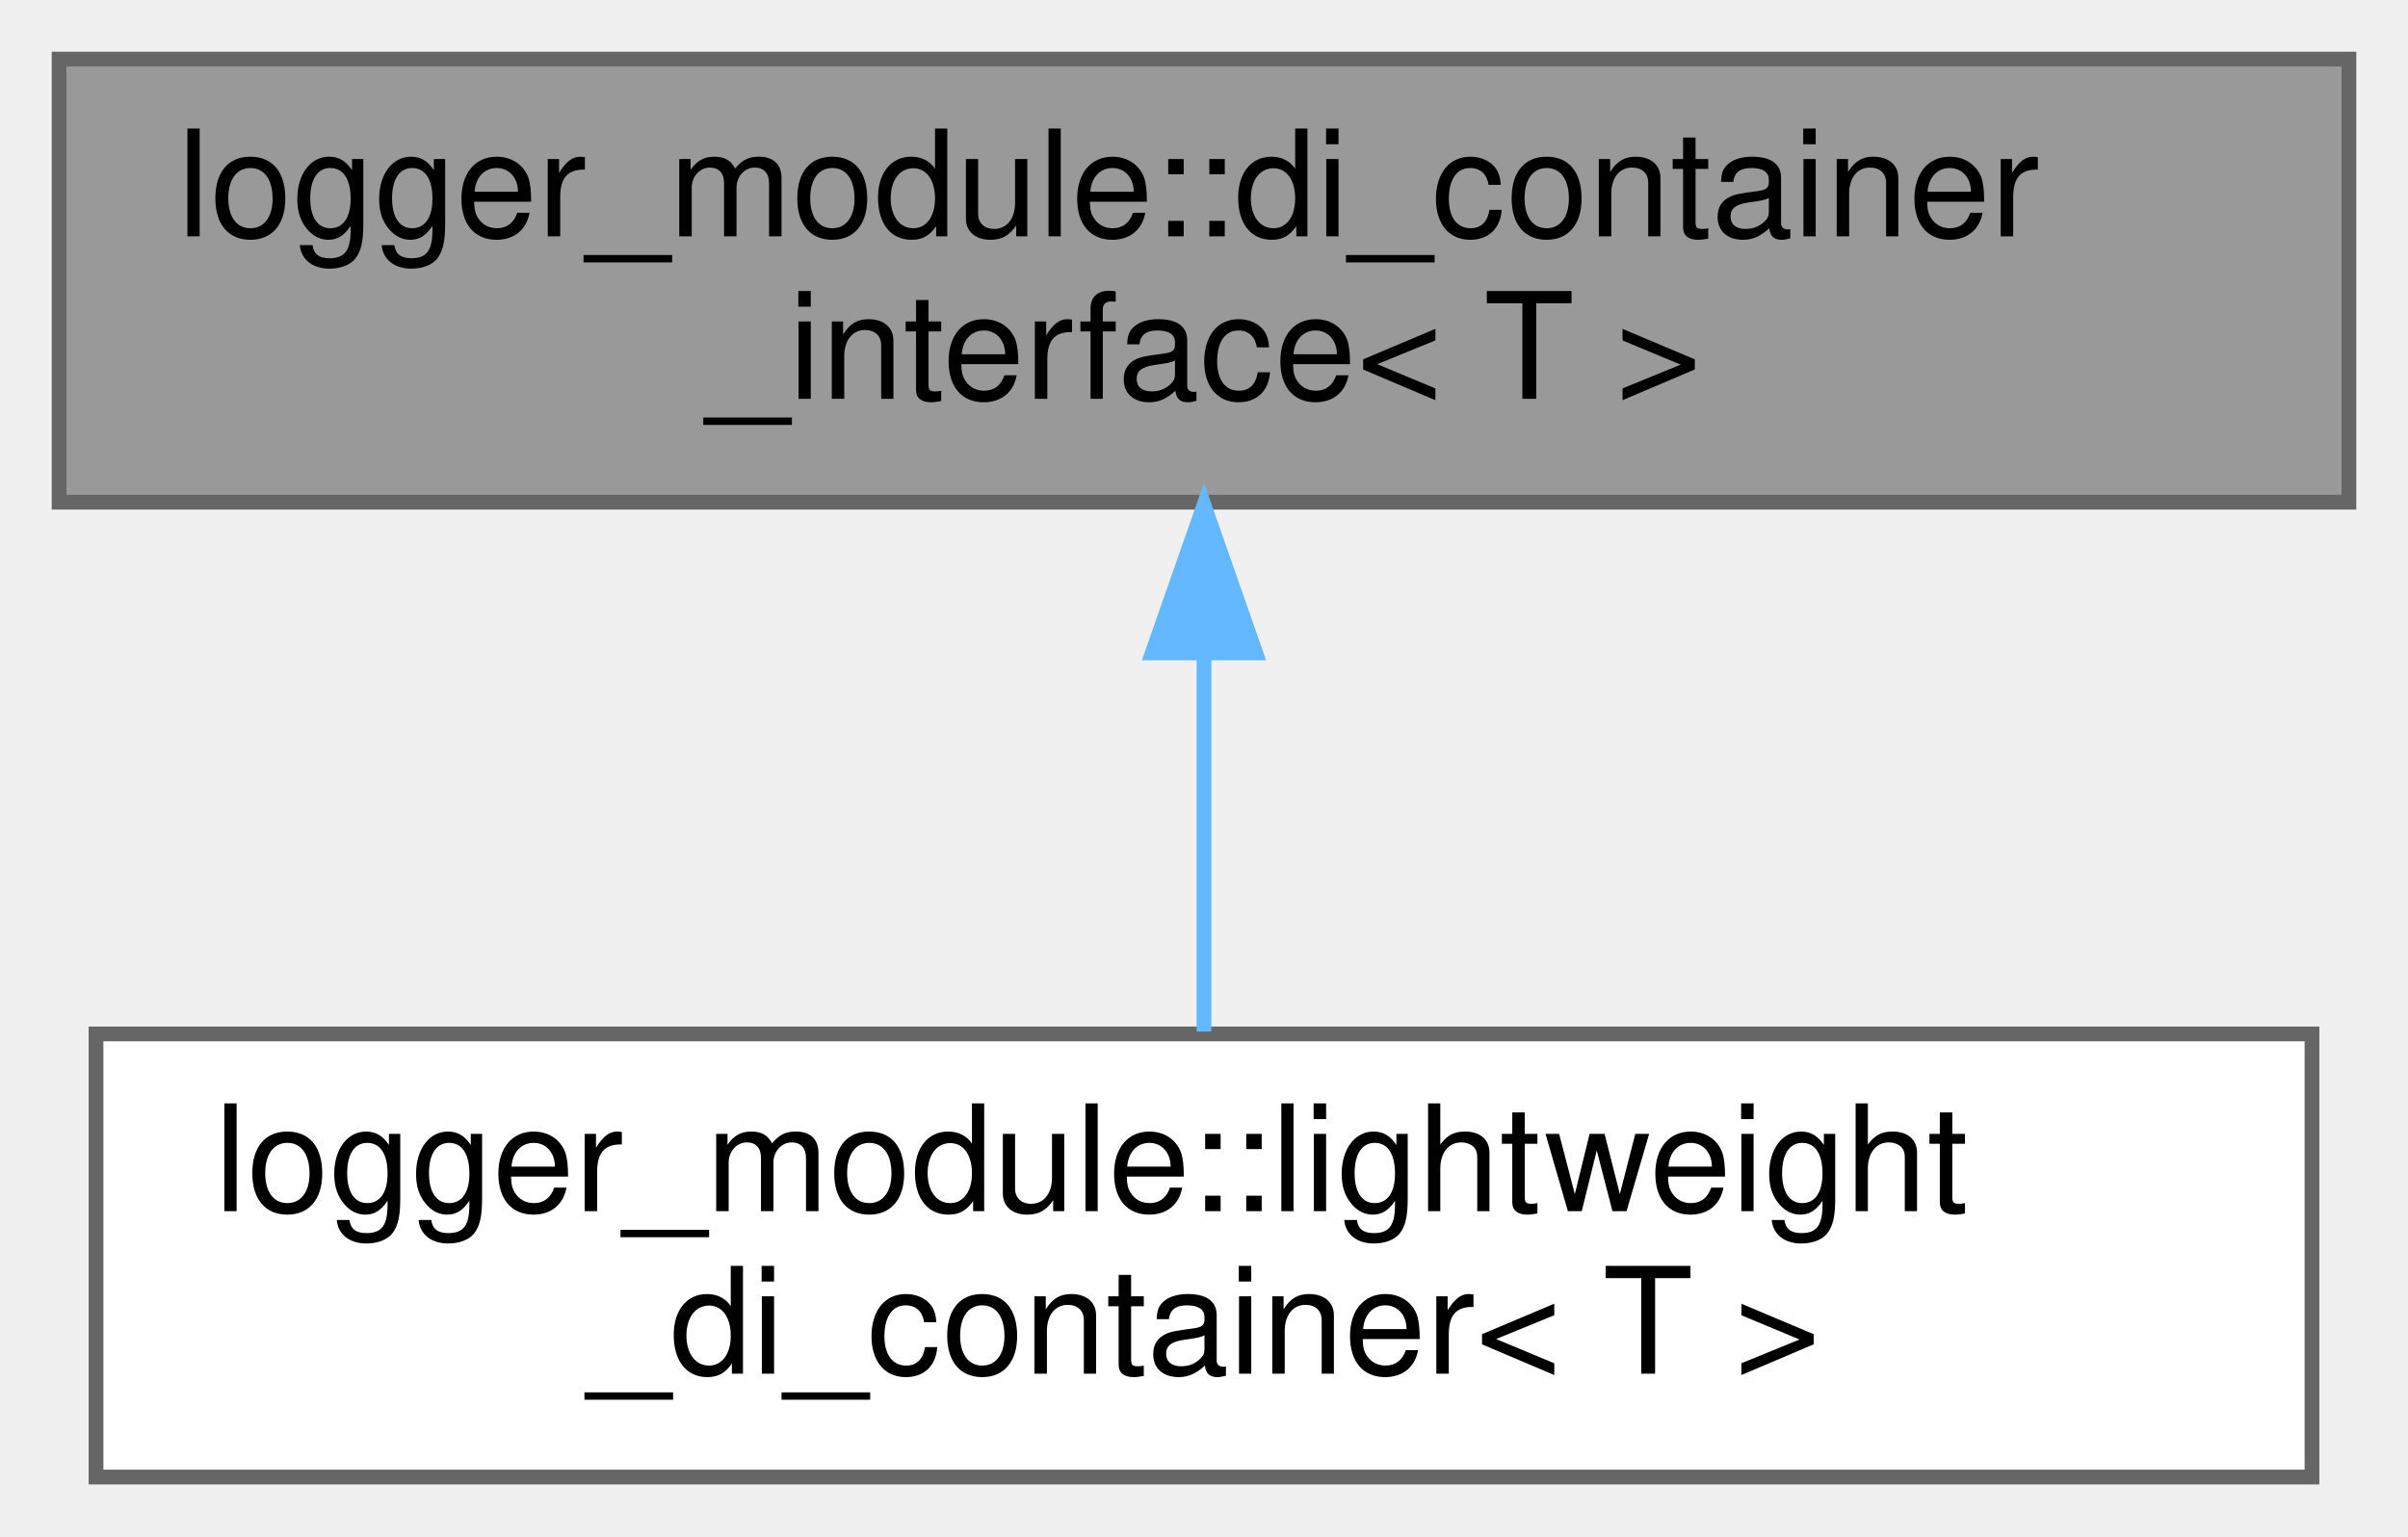
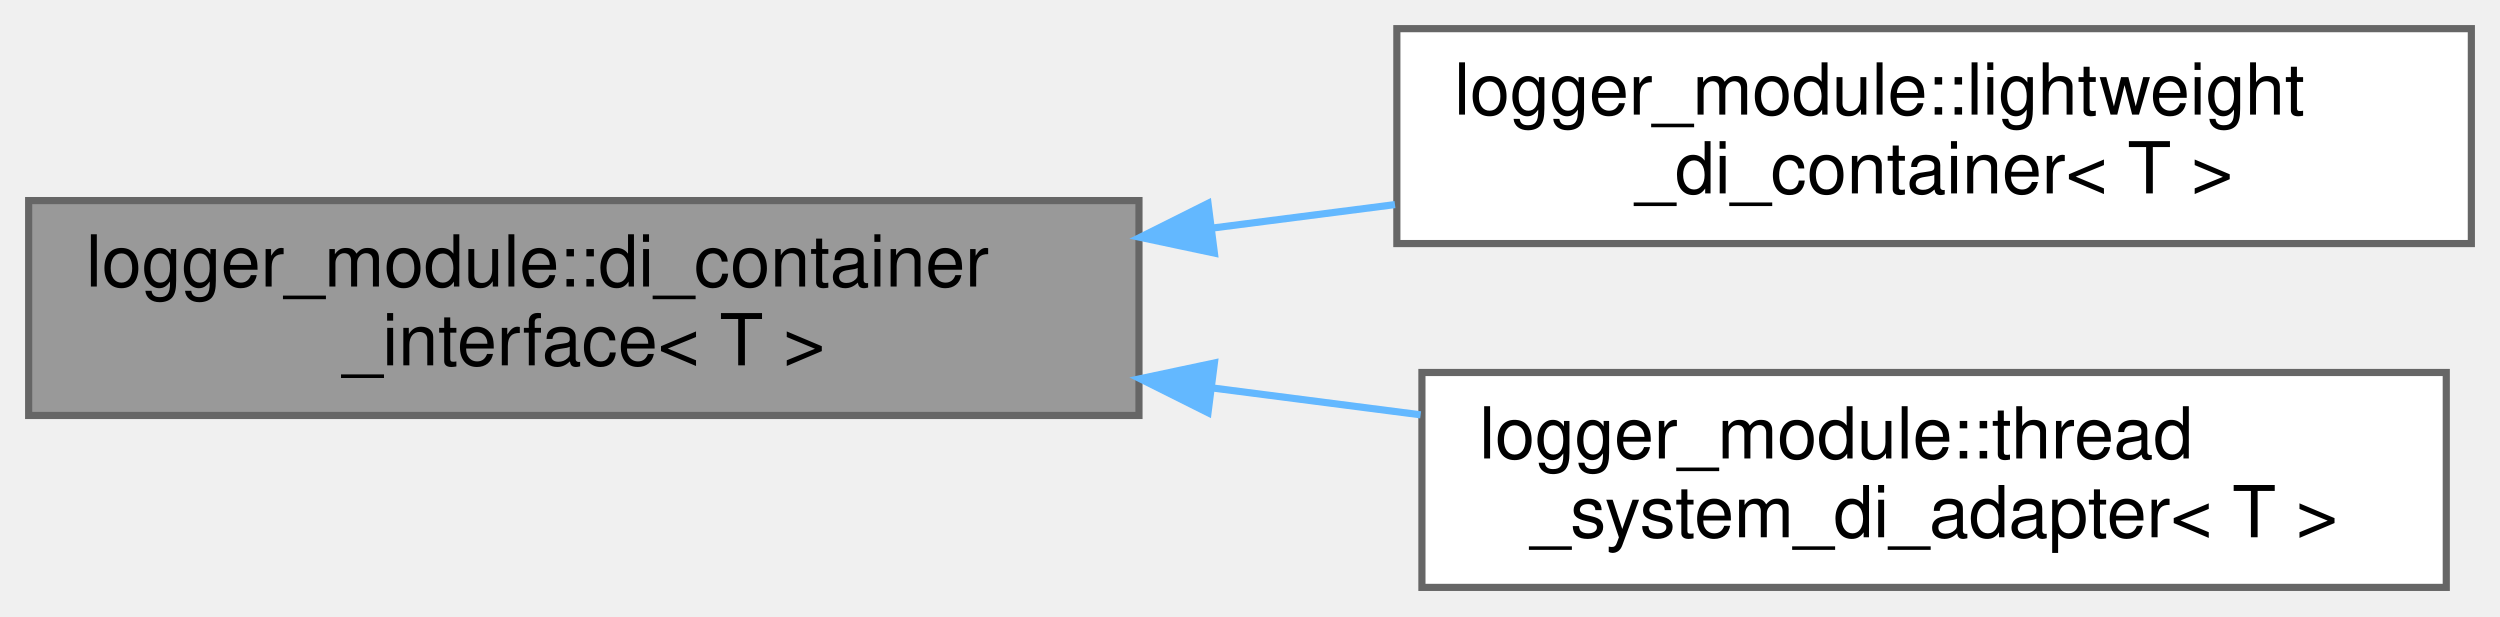
- <svg xmlns="http://www.w3.org/2000/svg" xmlns:xlink="http://www.w3.org/1999/xlink" width="163pt" height="104pt" viewBox="0.00 0.00 163.00 104.00">
-   <g id="graph0" class="graph" transform="scale(1 1) rotate(0) translate(4 100)">
+ <svg xmlns="http://www.w3.org/2000/svg" xmlns:xlink="http://www.w3.org/1999/xlink" width="349pt" height="86pt" viewBox="0.00 0.00 349.00 86.00">
+   <g id="graph0" class="graph" transform="scale(1 1) rotate(0) translate(4 82)">
    <g id="Node000001" class="node">
      <g id="a_Node000001">
        <a xlink:title="Abstract interface for dependency injection container.">
-           <polygon fill="#999999" stroke="#666666" points="155,-96 0,-96 0,-66 155,-66 155,-96" />
-           <text text-anchor="start" x="8" y="-84" font-family="Helvetica,sans-Serif" font-size="10.00">logger_module::di_container</text>
-           <text text-anchor="middle" x="77.5" y="-73" font-family="Helvetica,sans-Serif" font-size="10.00">_interface&lt; T &gt;</text>
+           <polygon fill="#999999" stroke="#666666" points="155,-54 0,-54 0,-24 155,-24 155,-54" />
+           <text text-anchor="start" x="8" y="-42" font-family="Helvetica,sans-Serif" font-size="10.00">logger_module::di_container</text>
+           <text text-anchor="middle" x="77.5" y="-31" font-family="Helvetica,sans-Serif" font-size="10.00">_interface&lt; T &gt;</text>
        </a>
      </g>
    </g>
    <g id="Node000002" class="node">
      <g id="a_Node000002">
        <a xlink:href="classlogger__module_1_1lightweight__di__container.html" target="_top" xlink:title="Lightweight implementation of DI container.">
-           <polygon fill="white" stroke="#666666" points="152.5,-30 2.5,-30 2.5,0 152.5,0 152.5,-30" />
-           <text text-anchor="start" x="10.5" y="-18" font-family="Helvetica,sans-Serif" font-size="10.00">logger_module::lightweight</text>
-           <text text-anchor="middle" x="77.5" y="-7" font-family="Helvetica,sans-Serif" font-size="10.00">_di_container&lt; T &gt;</text>
+           <polygon fill="white" stroke="#666666" points="341,-78 191,-78 191,-48 341,-48 341,-78" />
+           <text text-anchor="start" x="199" y="-66" font-family="Helvetica,sans-Serif" font-size="10.00">logger_module::lightweight</text>
+           <text text-anchor="middle" x="266" y="-55" font-family="Helvetica,sans-Serif" font-size="10.00">_di_container&lt; T &gt;</text>
        </a>
      </g>
    </g>
    <g id="edge1_Node000001_Node000002" class="edge">
      <g id="a_edge1_Node000001_Node000002">
        <a xlink:title=" ">
-           <path fill="none" stroke="#63b8ff" d="M77.5,-55.54C77.5,-46.96 77.5,-37.61 77.5,-30.16" />
-           <polygon fill="#63b8ff" stroke="#63b8ff" points="74,-55.8 77.5,-65.8 81,-55.8 74,-55.8" />
+           <path fill="none" stroke="#63b8ff" d="M165.15,-50.15C173.7,-51.25 182.33,-52.36 190.74,-53.44" />
+           <polygon fill="#63b8ff" stroke="#63b8ff" points="165.53,-46.67 155.16,-48.87 164.64,-53.61 165.53,-46.67" />
+         </a>
+       </g>
+     </g>
+     <g id="Node000003" class="node">
+       <g id="a_Node000003">
+         <a xlink:href="classlogger__module_1_1thread__system__di__adapter.html" target="_top" xlink:title="Adapter to use thread_system's service container.">
+           <polygon fill="white" stroke="#666666" points="337.5,-30 194.5,-30 194.5,0 337.5,0 337.5,-30" />
+           <text text-anchor="start" x="202.5" y="-18" font-family="Helvetica,sans-Serif" font-size="10.00">logger_module::thread</text>
+           <text text-anchor="middle" x="266" y="-7" font-family="Helvetica,sans-Serif" font-size="10.00">_system_di_adapter&lt; T &gt;</text>
+         </a>
+       </g>
+     </g>
+     <g id="edge2_Node000001_Node000003" class="edge">
+       <g id="a_edge2_Node000001_Node000003">
+         <a xlink:title=" ">
+           <path fill="none" stroke="#63b8ff" d="M165.26,-27.84C174.99,-26.58 184.83,-25.32 194.32,-24.09" />
+           <polygon fill="#63b8ff" stroke="#63b8ff" points="164.64,-24.39 155.16,-29.13 165.53,-31.33 164.64,-24.39" />
        </a>
      </g>
    </g>
  </g>
</svg>
